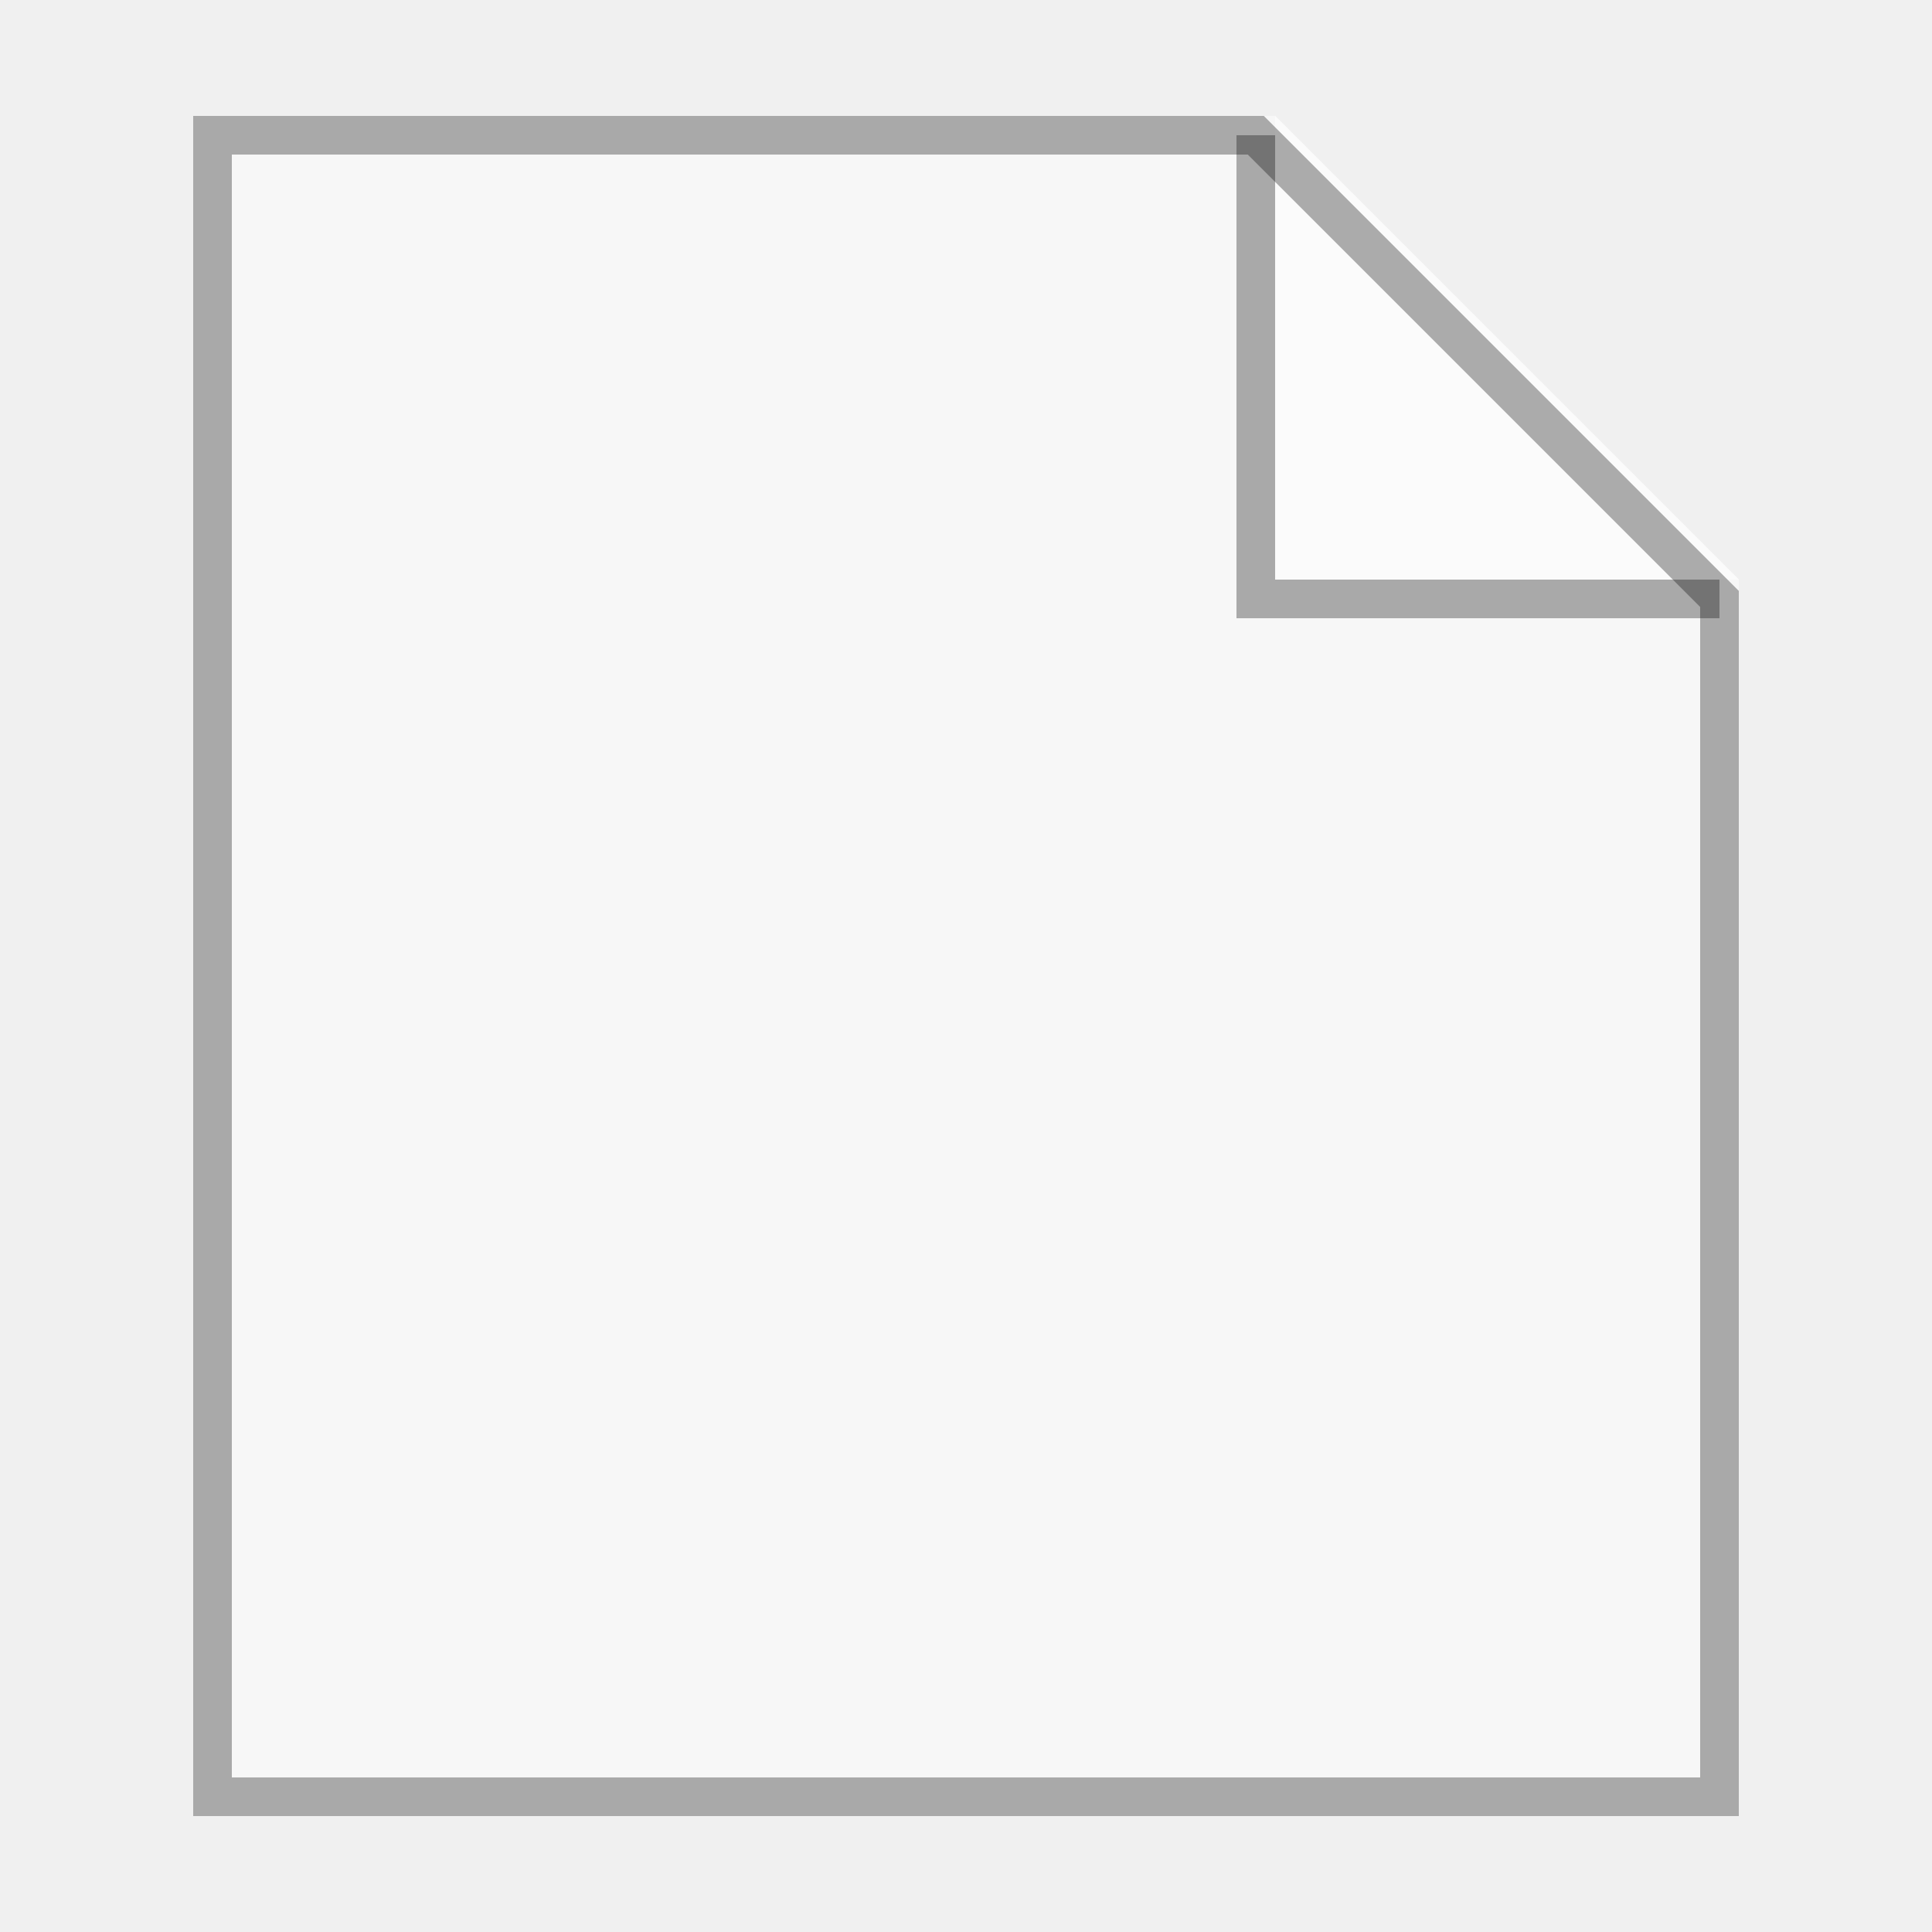
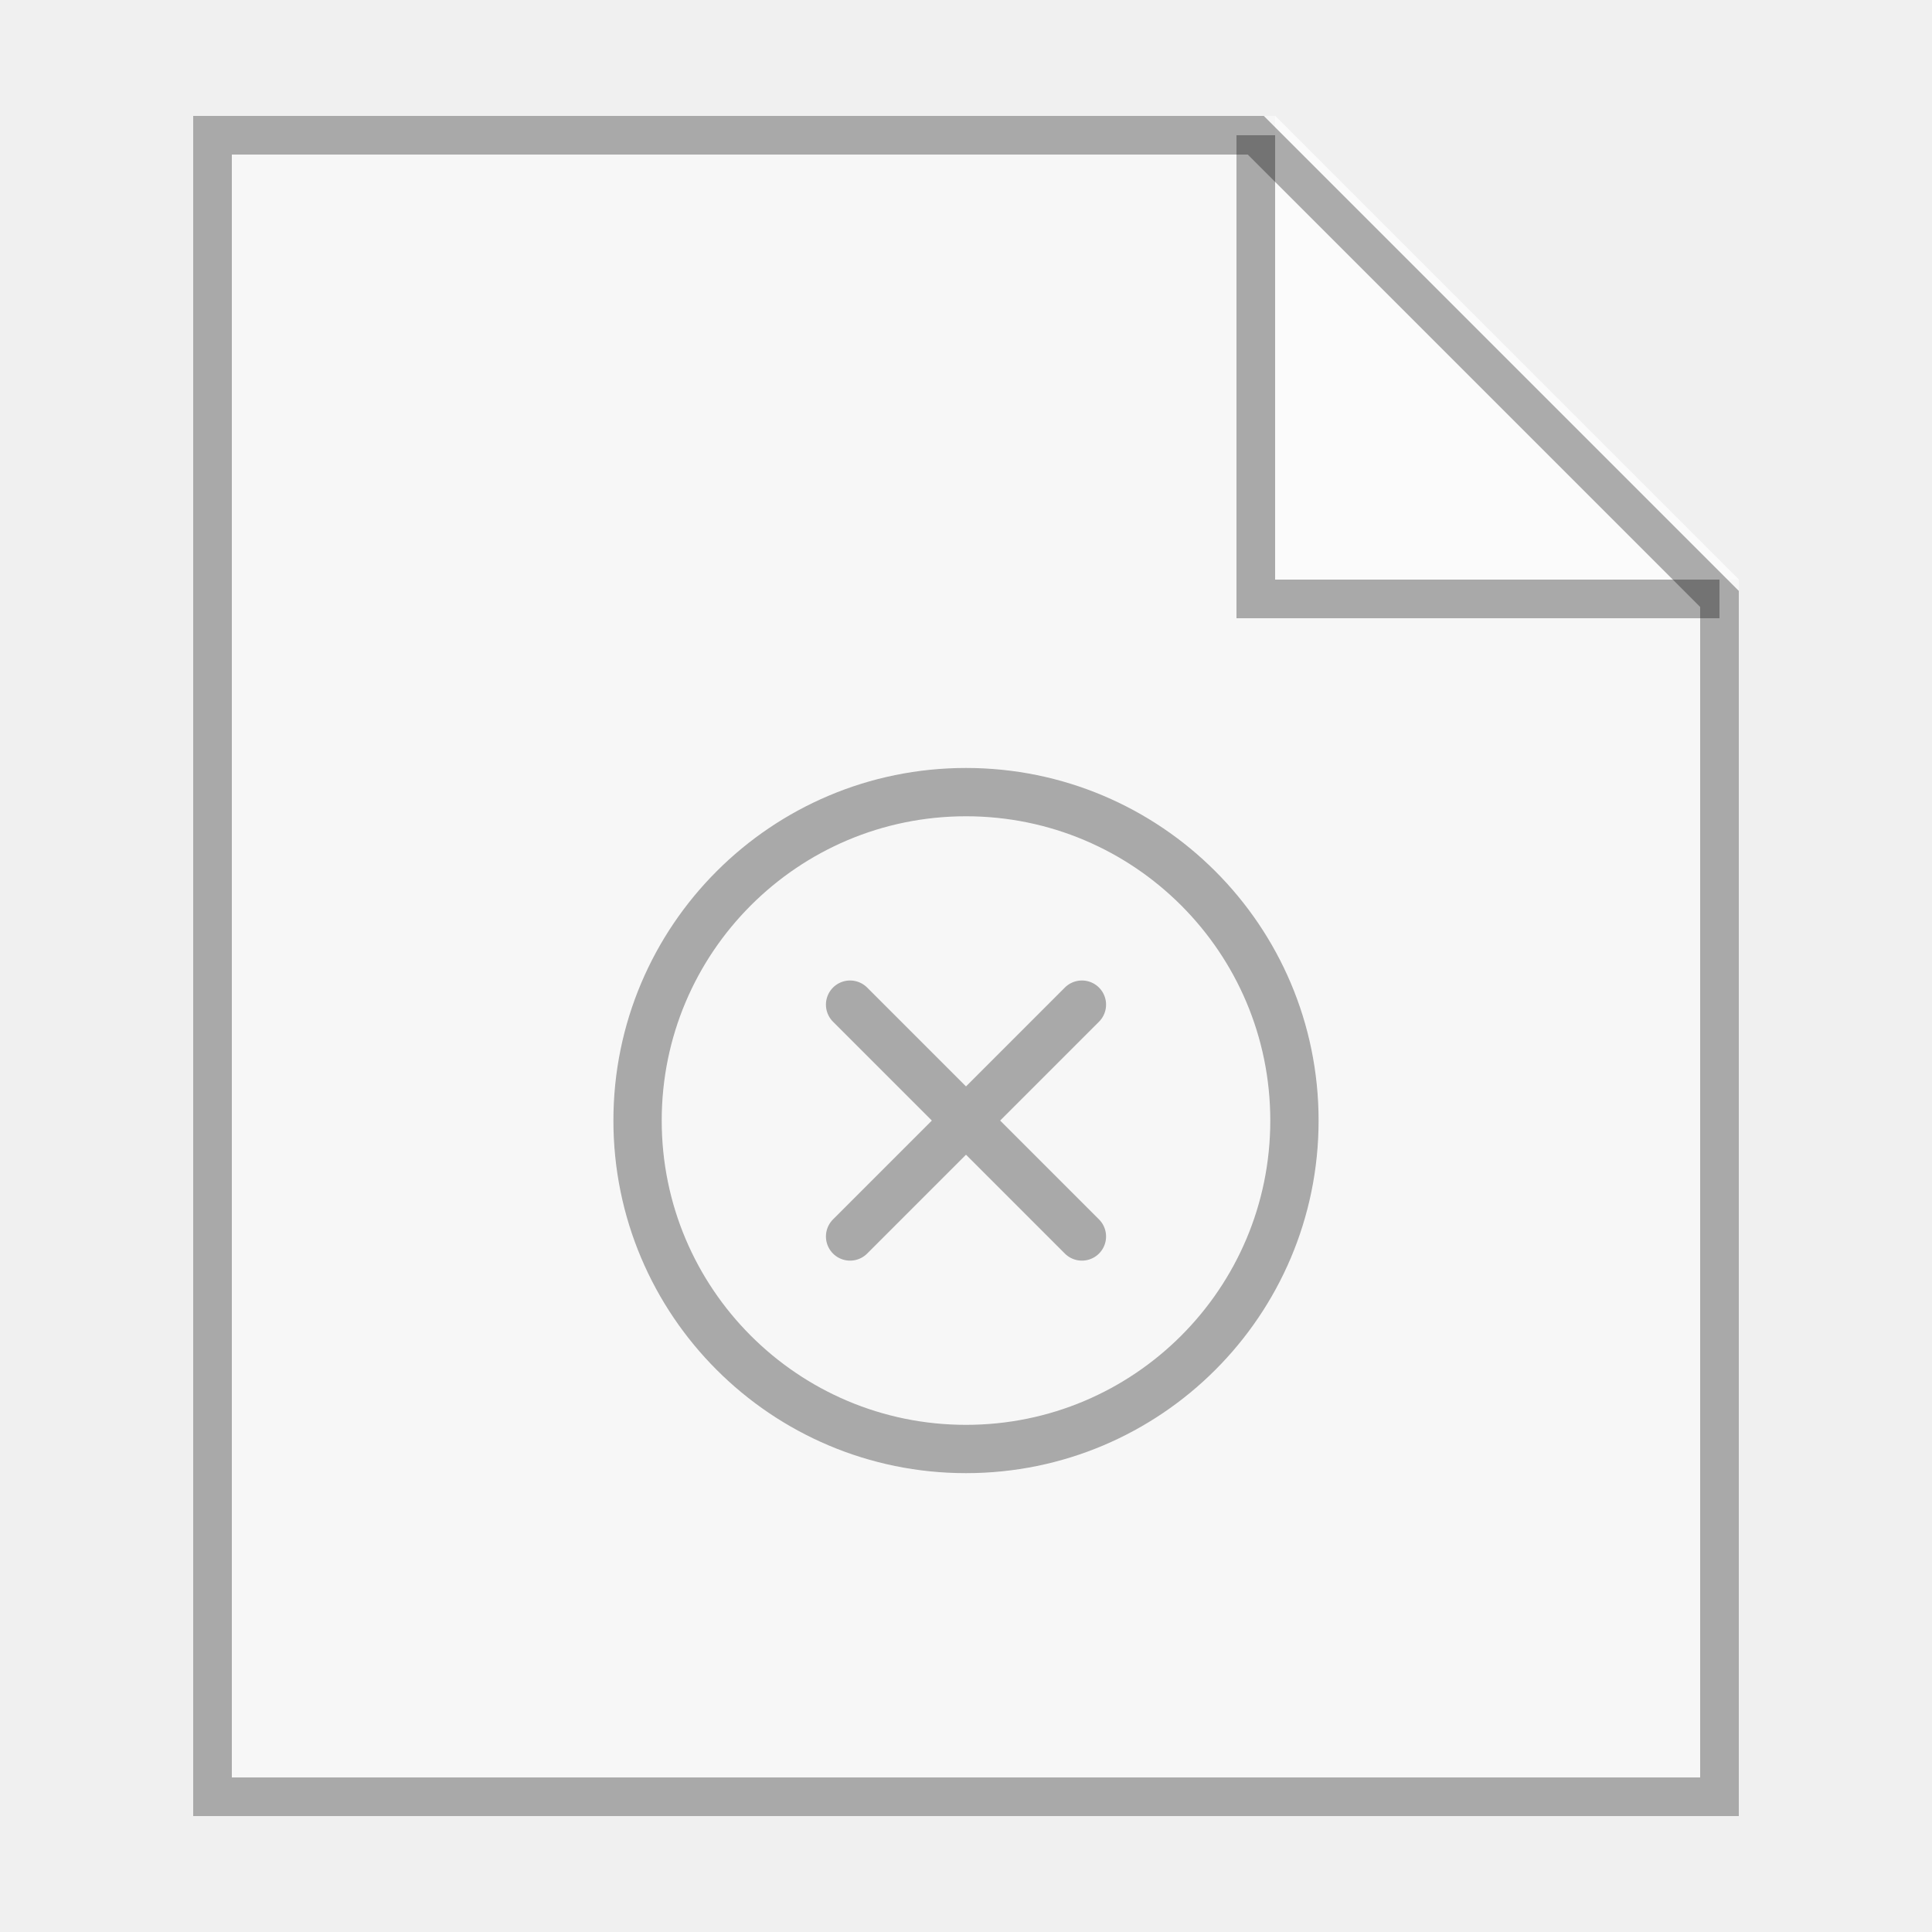
<svg xmlns="http://www.w3.org/2000/svg" viewBox="0 0 50 50" width="50" height="50">
  <defs>
    <linearGradient id="fs" x1="0" y1="0" x2="1" y2="1">
      <stop offset="0" stop-color="#000" stop-opacity="0" />
      <stop offset="1" stop-color="#000" stop-opacity=".06" />
    </linearGradient>
    <linearGradient id="gl" x1="0" y1="0" x2="1" y2="1">
      <stop offset="0" stop-color="#fff" stop-opacity="0" />
      <stop offset="0.22" stop-color="#fff" stop-opacity="0" />
      <stop offset="0.42" stop-color="#fff" stop-opacity="0.75" />
      <stop offset="0.6" stop-color="#fff" stop-opacity="0" />
      <stop offset="1" stop-color="#fff" stop-opacity="0" />
    </linearGradient>
    <linearGradient id="sa" x1="0" y1="0" x2="1" y2="1">
      <stop offset="0" stop-color="#fff" stop-opacity="0" />
      <stop offset="0.25" stop-color="#fff" stop-opacity="0" />
      <stop offset="0.45" stop-color="#fff" stop-opacity="0.4" />
      <stop offset="0.65" stop-color="#fff" stop-opacity="0" />
      <stop offset="1" stop-color="#fff" stop-opacity="0" />
    </linearGradient>
    <linearGradient id="fo" x1="0" y1="0" x2="1" y2="1">
      <stop offset="0" stop-color="#fff" stop-opacity="0" />
      <stop offset="0.15" stop-color="#fff" stop-opacity="0" />
      <stop offset="0.38" stop-color="#fff" stop-opacity="0.8" />
      <stop offset="0.6" stop-color="#fff" stop-opacity="0" />
      <stop offset="1" stop-color="#fff" stop-opacity="0" />
    </linearGradient>
    <clipPath id="s">
      <path d="M5 3H33L45 15V47H5Z" />
    </clipPath>
  </defs>
  <path d="M5 3H33L45 15V47H5Z" fill="#f7f7f7" />
  <g clip-path="url(#s)" />
  <path d="M33 3 45 15H33Z" fill="#f7f7f7" />
  <path d="M33 3 45 15H33Z" fill="#ffffff" opacity=".45" />
  <path d="M5.5 3.5H32.5L44.5 15.5V46.5H5.5Z" fill="none" stroke="#000" stroke-opacity=".32" stroke-width="1" vector-effect="non-scaling-stroke" stroke-linejoin="miter" />
  <path d="M32.5 3.5V15.5H44.5" fill="none" stroke="#000" stroke-opacity=".32" stroke-width="1" vector-effect="non-scaling-stroke" stroke-linejoin="miter" />
+   <circle cx="25" cy="29" r="8.5" fill="none" stroke="#000" stroke-opacity=".32" stroke-width="1.25" vector-effect="non-scaling-stroke" />
+   <path d="M22 26 28 32M28 26 22 32" fill="none" stroke="#000" stroke-opacity=".32" stroke-width="1.25" stroke-linecap="round" vector-effect="non-scaling-stroke" />
</svg>
